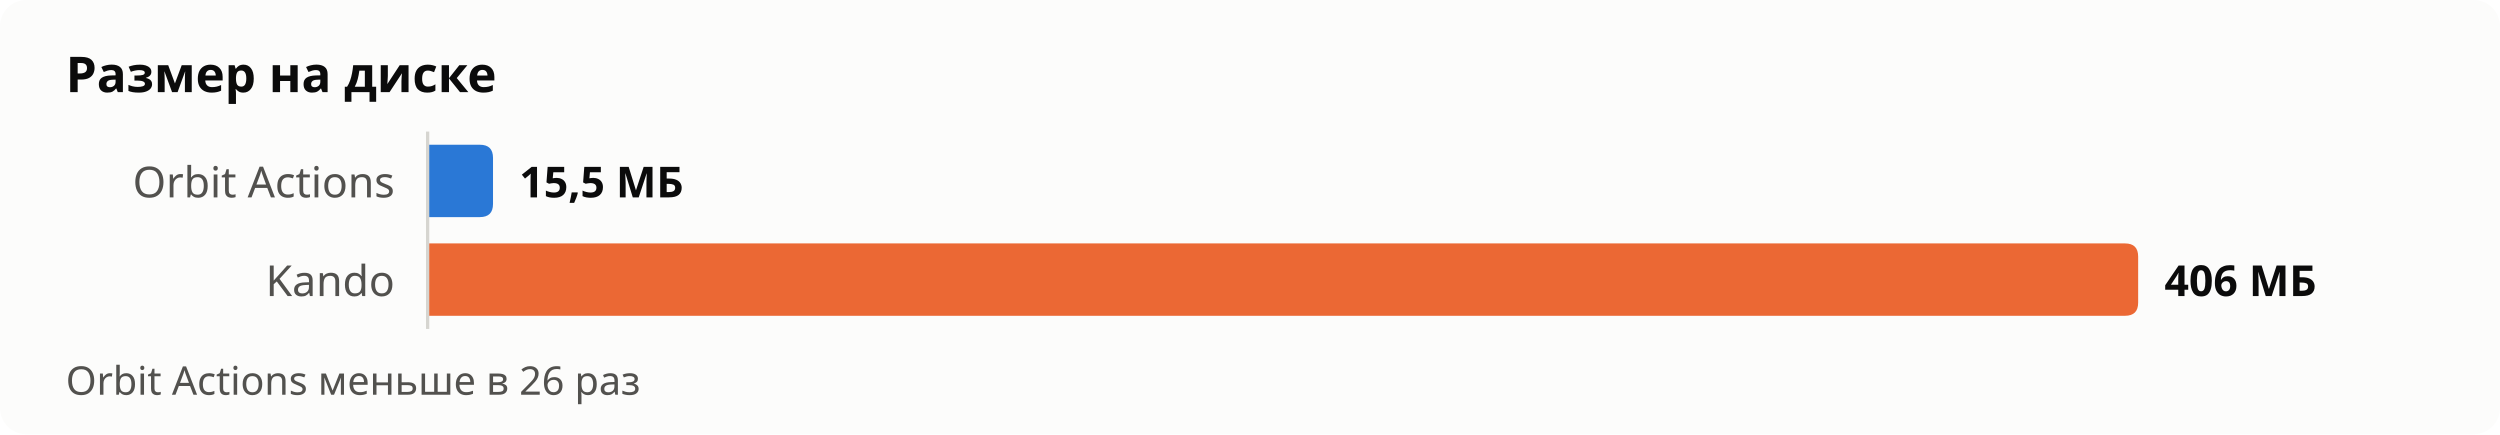
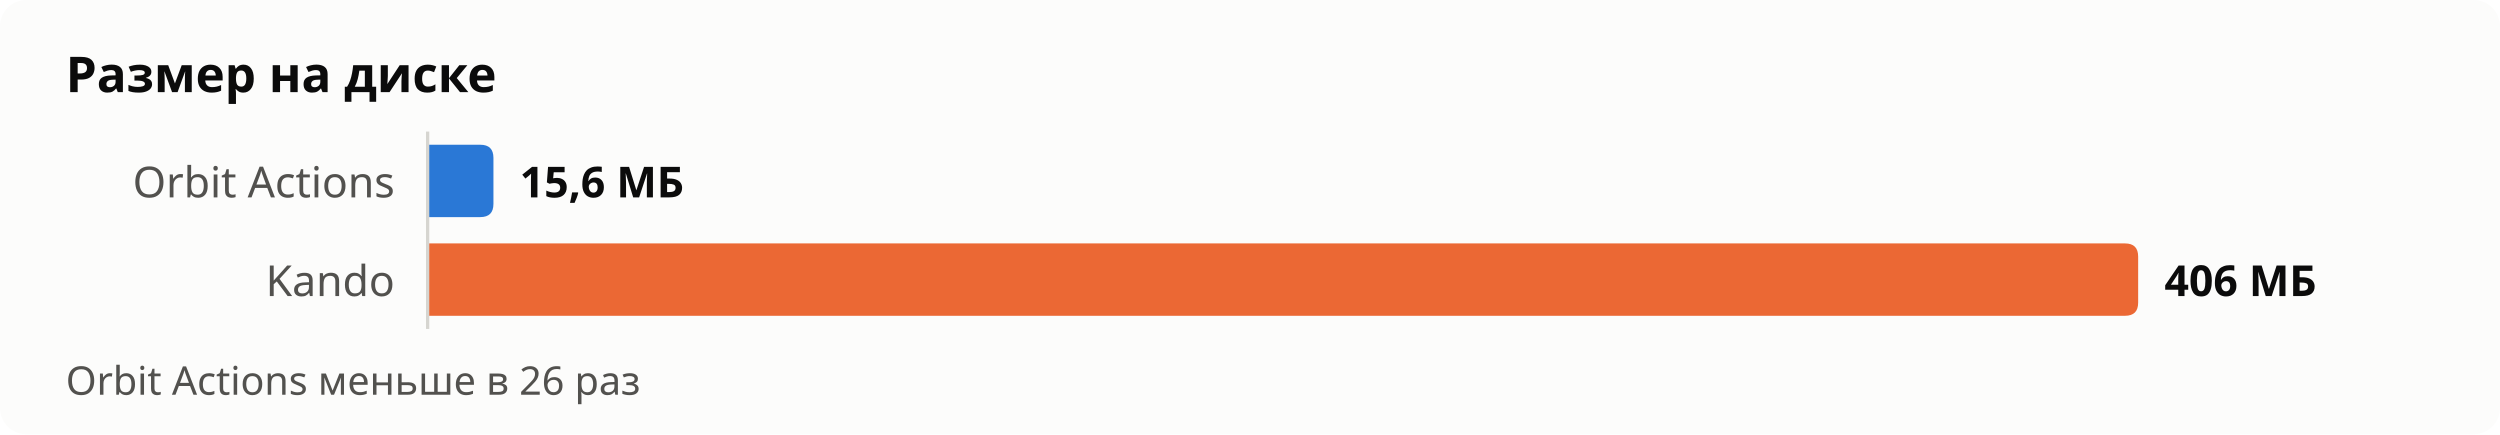
- <svg xmlns="http://www.w3.org/2000/svg" viewBox="0 0 760 132" width="760" height="132" role="img" aria-label="Размер на диске: Orbit Actions 15,5 МБ, Kando 3.0.1 406 МБ">
+ <svg xmlns="http://www.w3.org/2000/svg" viewBox="0 0 760 132" width="760" height="132" role="img" aria-label="Размер на диске: Orbit Actions 15,6 МБ, Kando 3.0.1 406 МБ">
  <style>
  .surface { fill: #fcfcfb; }
  .title { fill: #0b0b0b; font: 600 15px 'Segoe UI', system-ui, sans-serif; }
  .label { fill: #52514e; font: 13px 'Segoe UI', system-ui, sans-serif; }
  .value { fill: #0b0b0b; font: 600 13px 'Segoe UI', system-ui, sans-serif; }
  .note { fill: #52514e; font: 12px 'Segoe UI', system-ui, sans-serif; }
  .base { stroke: #d6d5d0; }
  .orbit { fill: #2a78d6; }
  .kando { fill: #eb6834; }
  @media (prefers-color-scheme: dark) {
    .surface { fill: #1a1a19; }
    .title, .value { fill: #f0efec; }
    .label, .note { fill: #c3c2b7; }
    .base { stroke: #3a3a37; }
    .orbit { fill: #3987e5; }
    .kando { fill: #d95926; }
  }
</style>
  <rect class="surface" width="760" height="132" rx="8" />
  <text class="title" x="20" y="28">Размер на диске</text>
  <text class="label" x="120" y="60" text-anchor="end">Orbit Actions</text>
-   <path class="orbit" d="M130,44 H145.877 Q149.877,44 149.877,48 V62 Q149.877,66 145.877,66 H130 Z" />
-   <text class="value" x="157.877" y="60">15,5 МБ</text>
+   <path class="orbit" d="M130,44 H146.005 Q150.005,44 150.005,48 V62 Q150.005,66 146.005,66 H130 Z" />
+   <text class="value" x="158.005" y="60">15,6 МБ</text>
  <text class="label" x="120" y="90" text-anchor="end">Kando</text>
  <path class="kando" d="M130,74 H646 Q650,74 650,78 V92 Q650,96 646,96 H130 Z" />
  <text class="value" x="658" y="90">406 МБ</text>
  <line class="base" x1="130" y1="40" x2="130" y2="100" />
  <text class="note" x="20" y="120">Orbit Actions меньше в 26 раз</text>
</svg>
